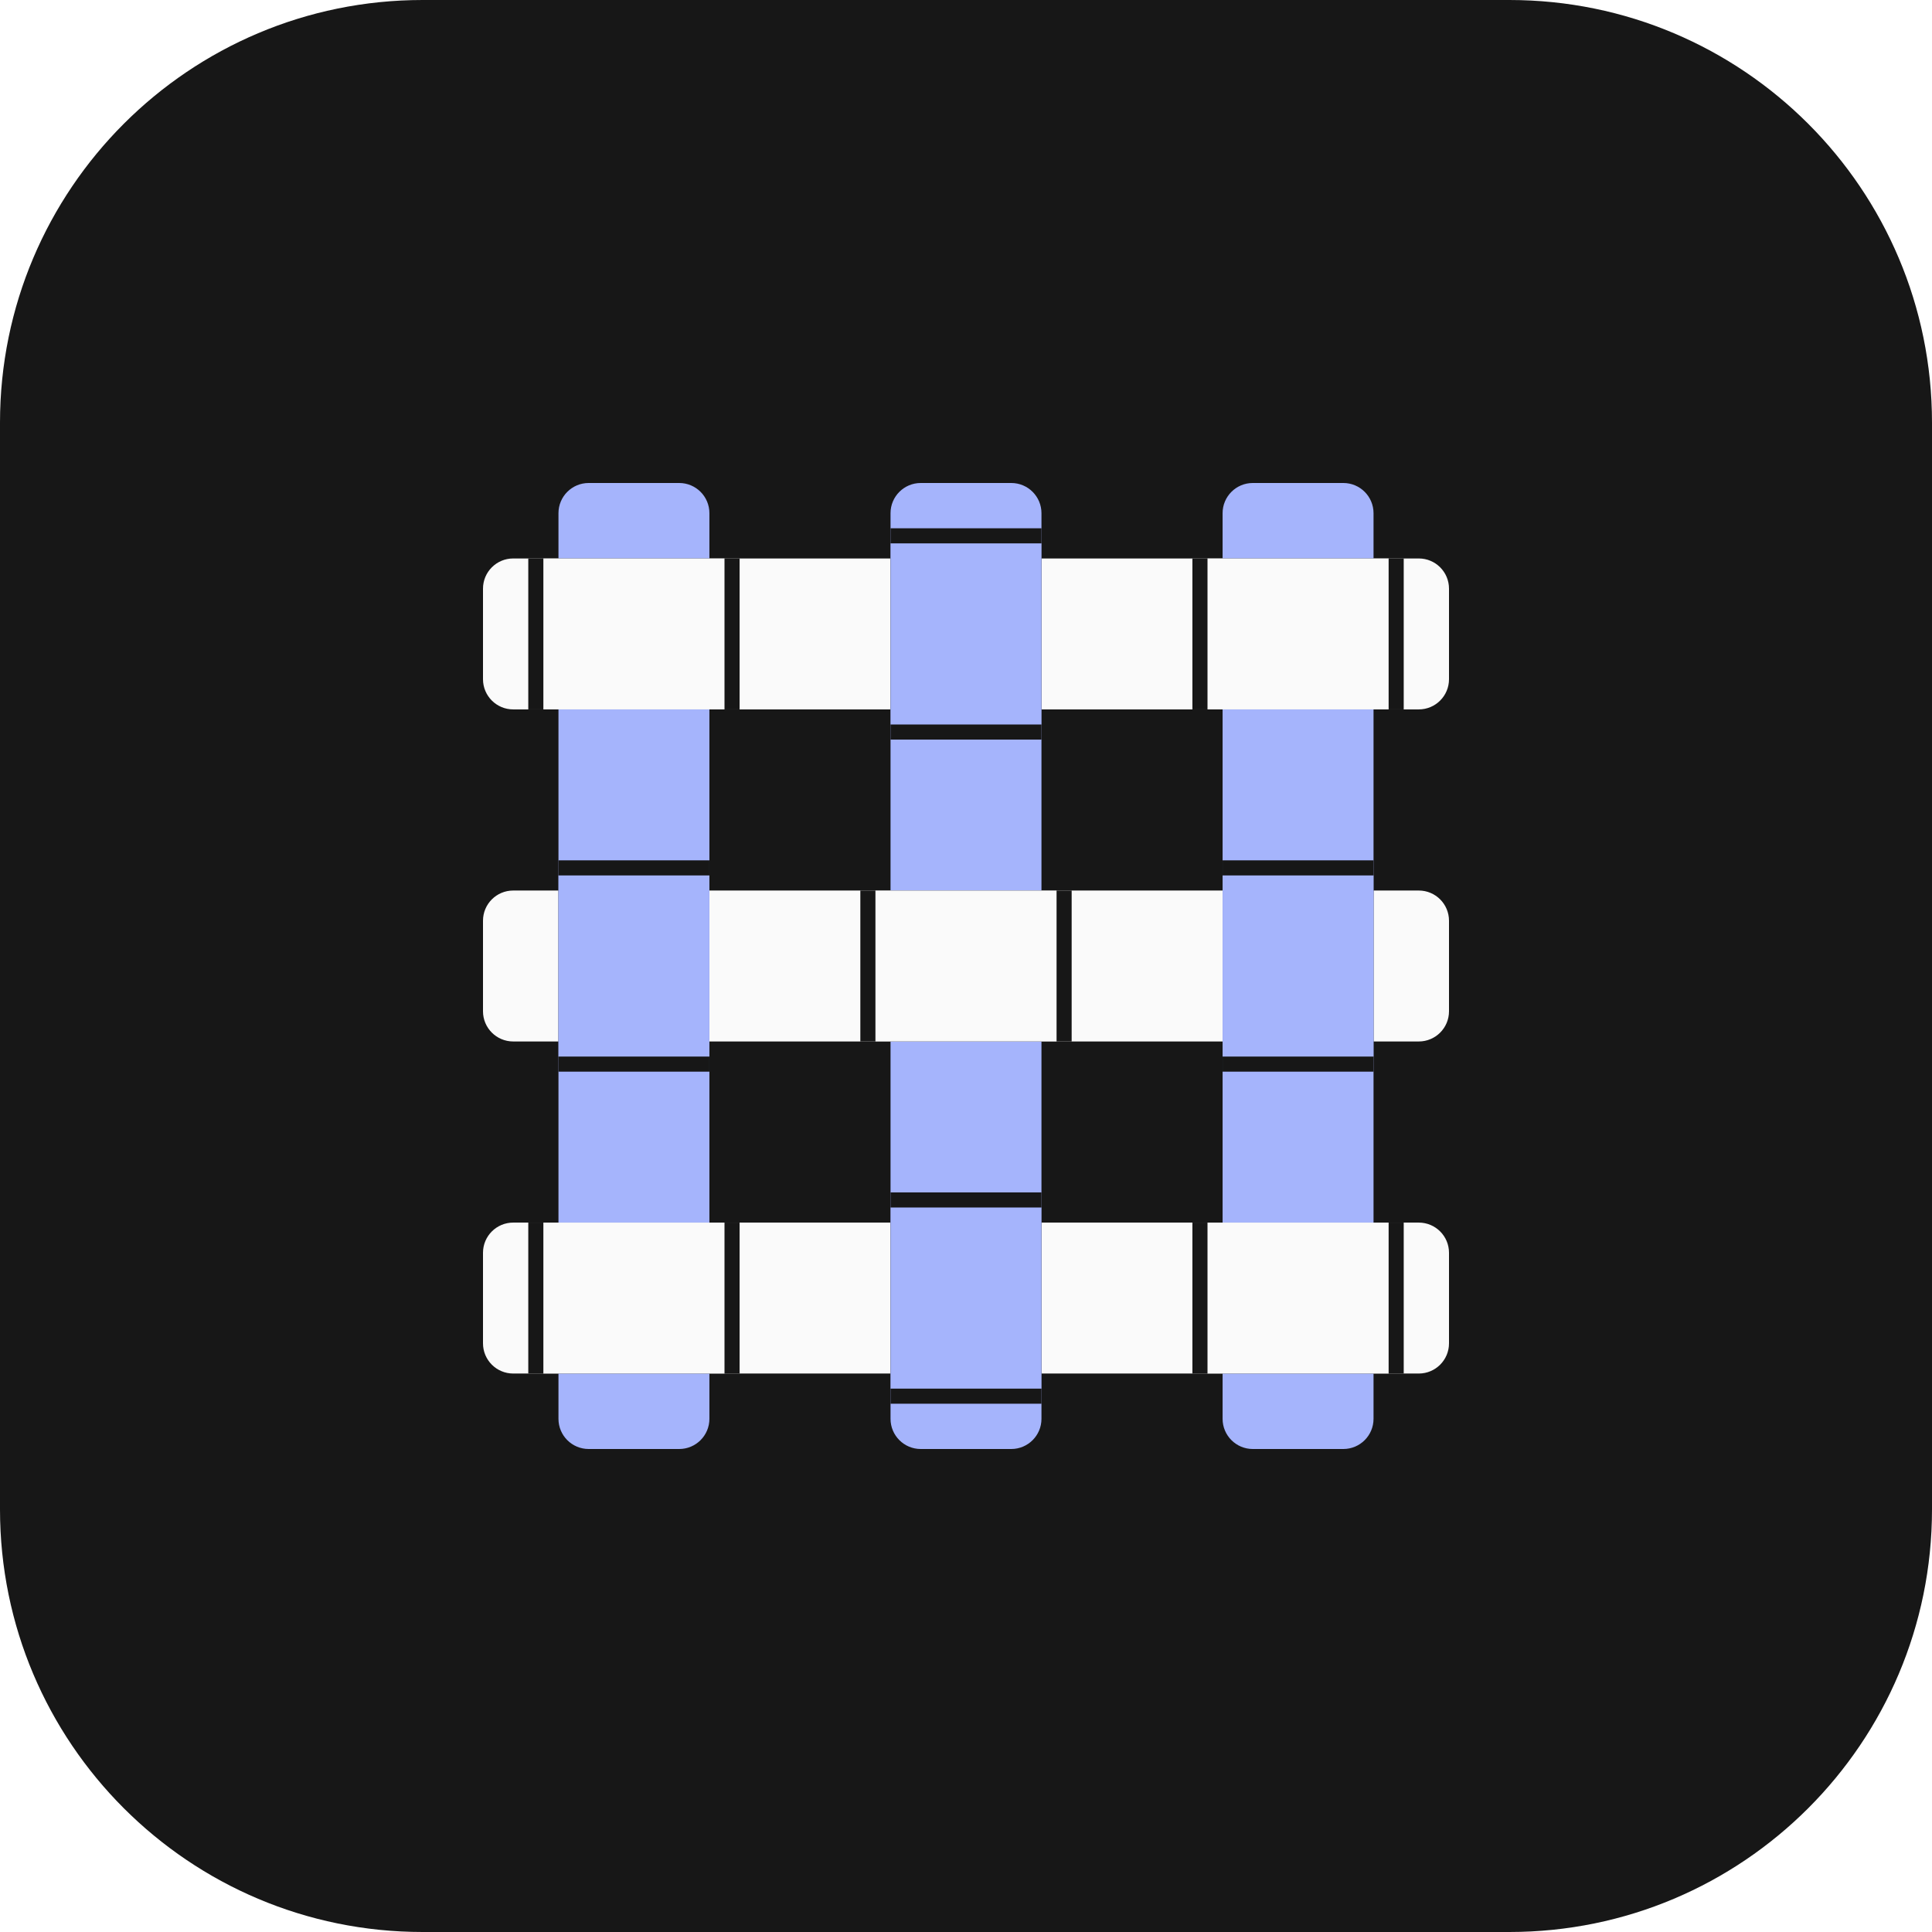
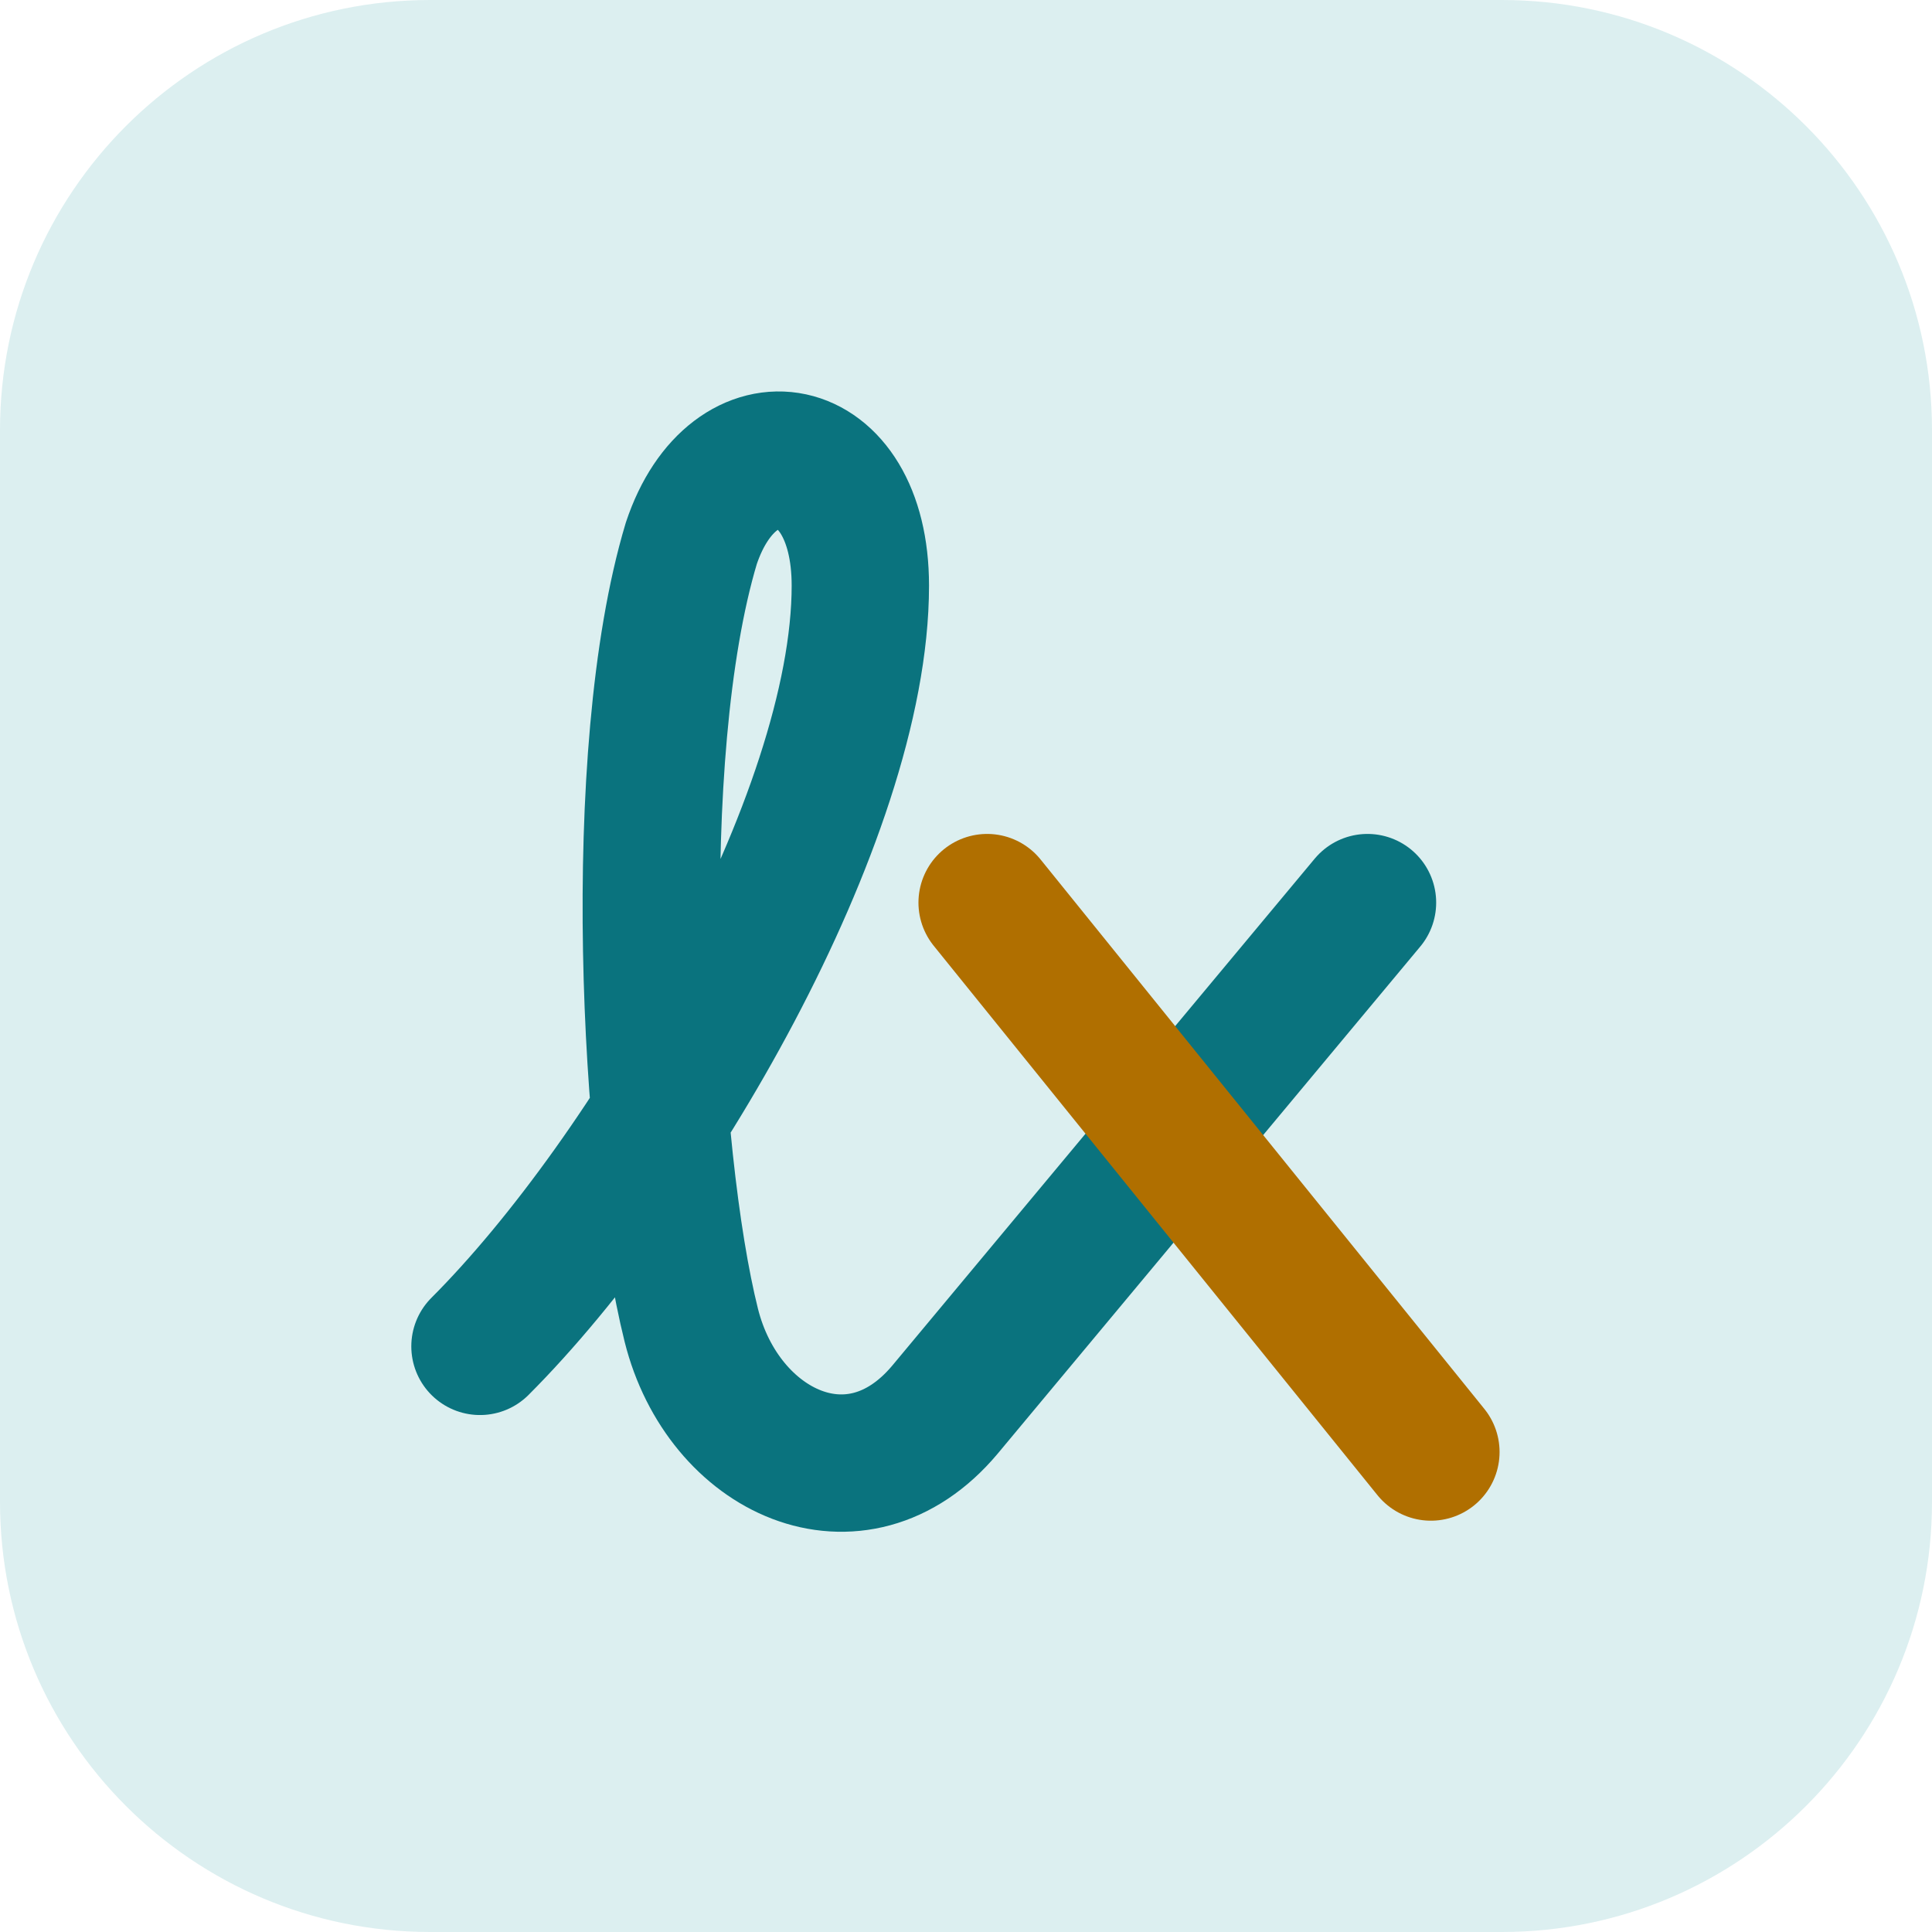
- <svg xmlns="http://www.w3.org/2000/svg" width="512" height="512" viewBox="0 0 512 512">
-   <rect width="512" height="512" rx="112" fill="#171717" />
-   <rect x="128" y="148" width="256" height="40" rx="8" fill="#fafafa" />
-   <rect x="128" y="236" width="256" height="40" rx="8" fill="#fafafa" />
-   <rect x="128" y="324" width="256" height="40" rx="8" fill="#fafafa" />
-   <rect x="148" y="128" width="40" height="256" rx="8" fill="#a5b4fc" />
-   <rect x="236" y="128" width="40" height="256" rx="8" fill="#a5b4fc" />
-   <rect x="324" y="128" width="40" height="256" rx="8" fill="#a5b4fc" />
-   <rect x="140" y="148" width="56" height="40" fill="#171717" />
-   <rect x="144" y="148" width="48" height="40" fill="#fafafa" />
-   <rect x="236" y="140" width="40" height="56" fill="#171717" />
-   <rect x="236" y="144" width="40" height="48" fill="#a5b4fc" />
-   <rect x="316" y="148" width="56" height="40" fill="#171717" />
-   <rect x="320" y="148" width="48" height="40" fill="#fafafa" />
-   <rect x="148" y="228" width="40" height="56" fill="#171717" />
-   <rect x="148" y="232" width="40" height="48" fill="#a5b4fc" />
-   <rect x="228" y="236" width="56" height="40" fill="#171717" />
-   <rect x="232" y="236" width="48" height="40" fill="#fafafa" />
-   <rect x="324" y="228" width="40" height="56" fill="#171717" />
-   <rect x="324" y="232" width="40" height="48" fill="#a5b4fc" />
-   <rect x="140" y="324" width="56" height="40" fill="#171717" />
-   <rect x="144" y="324" width="48" height="40" fill="#fafafa" />
-   <rect x="236" y="316" width="40" height="56" fill="#171717" />
-   <rect x="236" y="320" width="40" height="48" fill="#a5b4fc" />
-   <rect x="316" y="324" width="56" height="40" fill="#171717" />
-   <rect x="320" y="324" width="48" height="40" fill="#fafafa" />
+ <svg xmlns="http://www.w3.org/2000/svg" viewBox="0 0 512 512" width="512" height="512" role="img">
+   <rect width="512" height="512" rx="114" fill="#dceff0" />
+   <g transform="translate(76.8 76.8) scale(5.6)">
+     <path d="M9 50 C17 42 27 25 27 14 C27 7 21 6 19 12 C16 22 17 41 19 49 C20.5 55 26.8 58 31 53 L51 29" fill="none" stroke="#0a737e" stroke-width="6.5" stroke-linecap="round" stroke-linejoin="round" />
+     <path d="M33 29 L54 55" fill="none" stroke="#b06f00" stroke-width="6.5" stroke-linecap="round" />
+   </g>
</svg>
